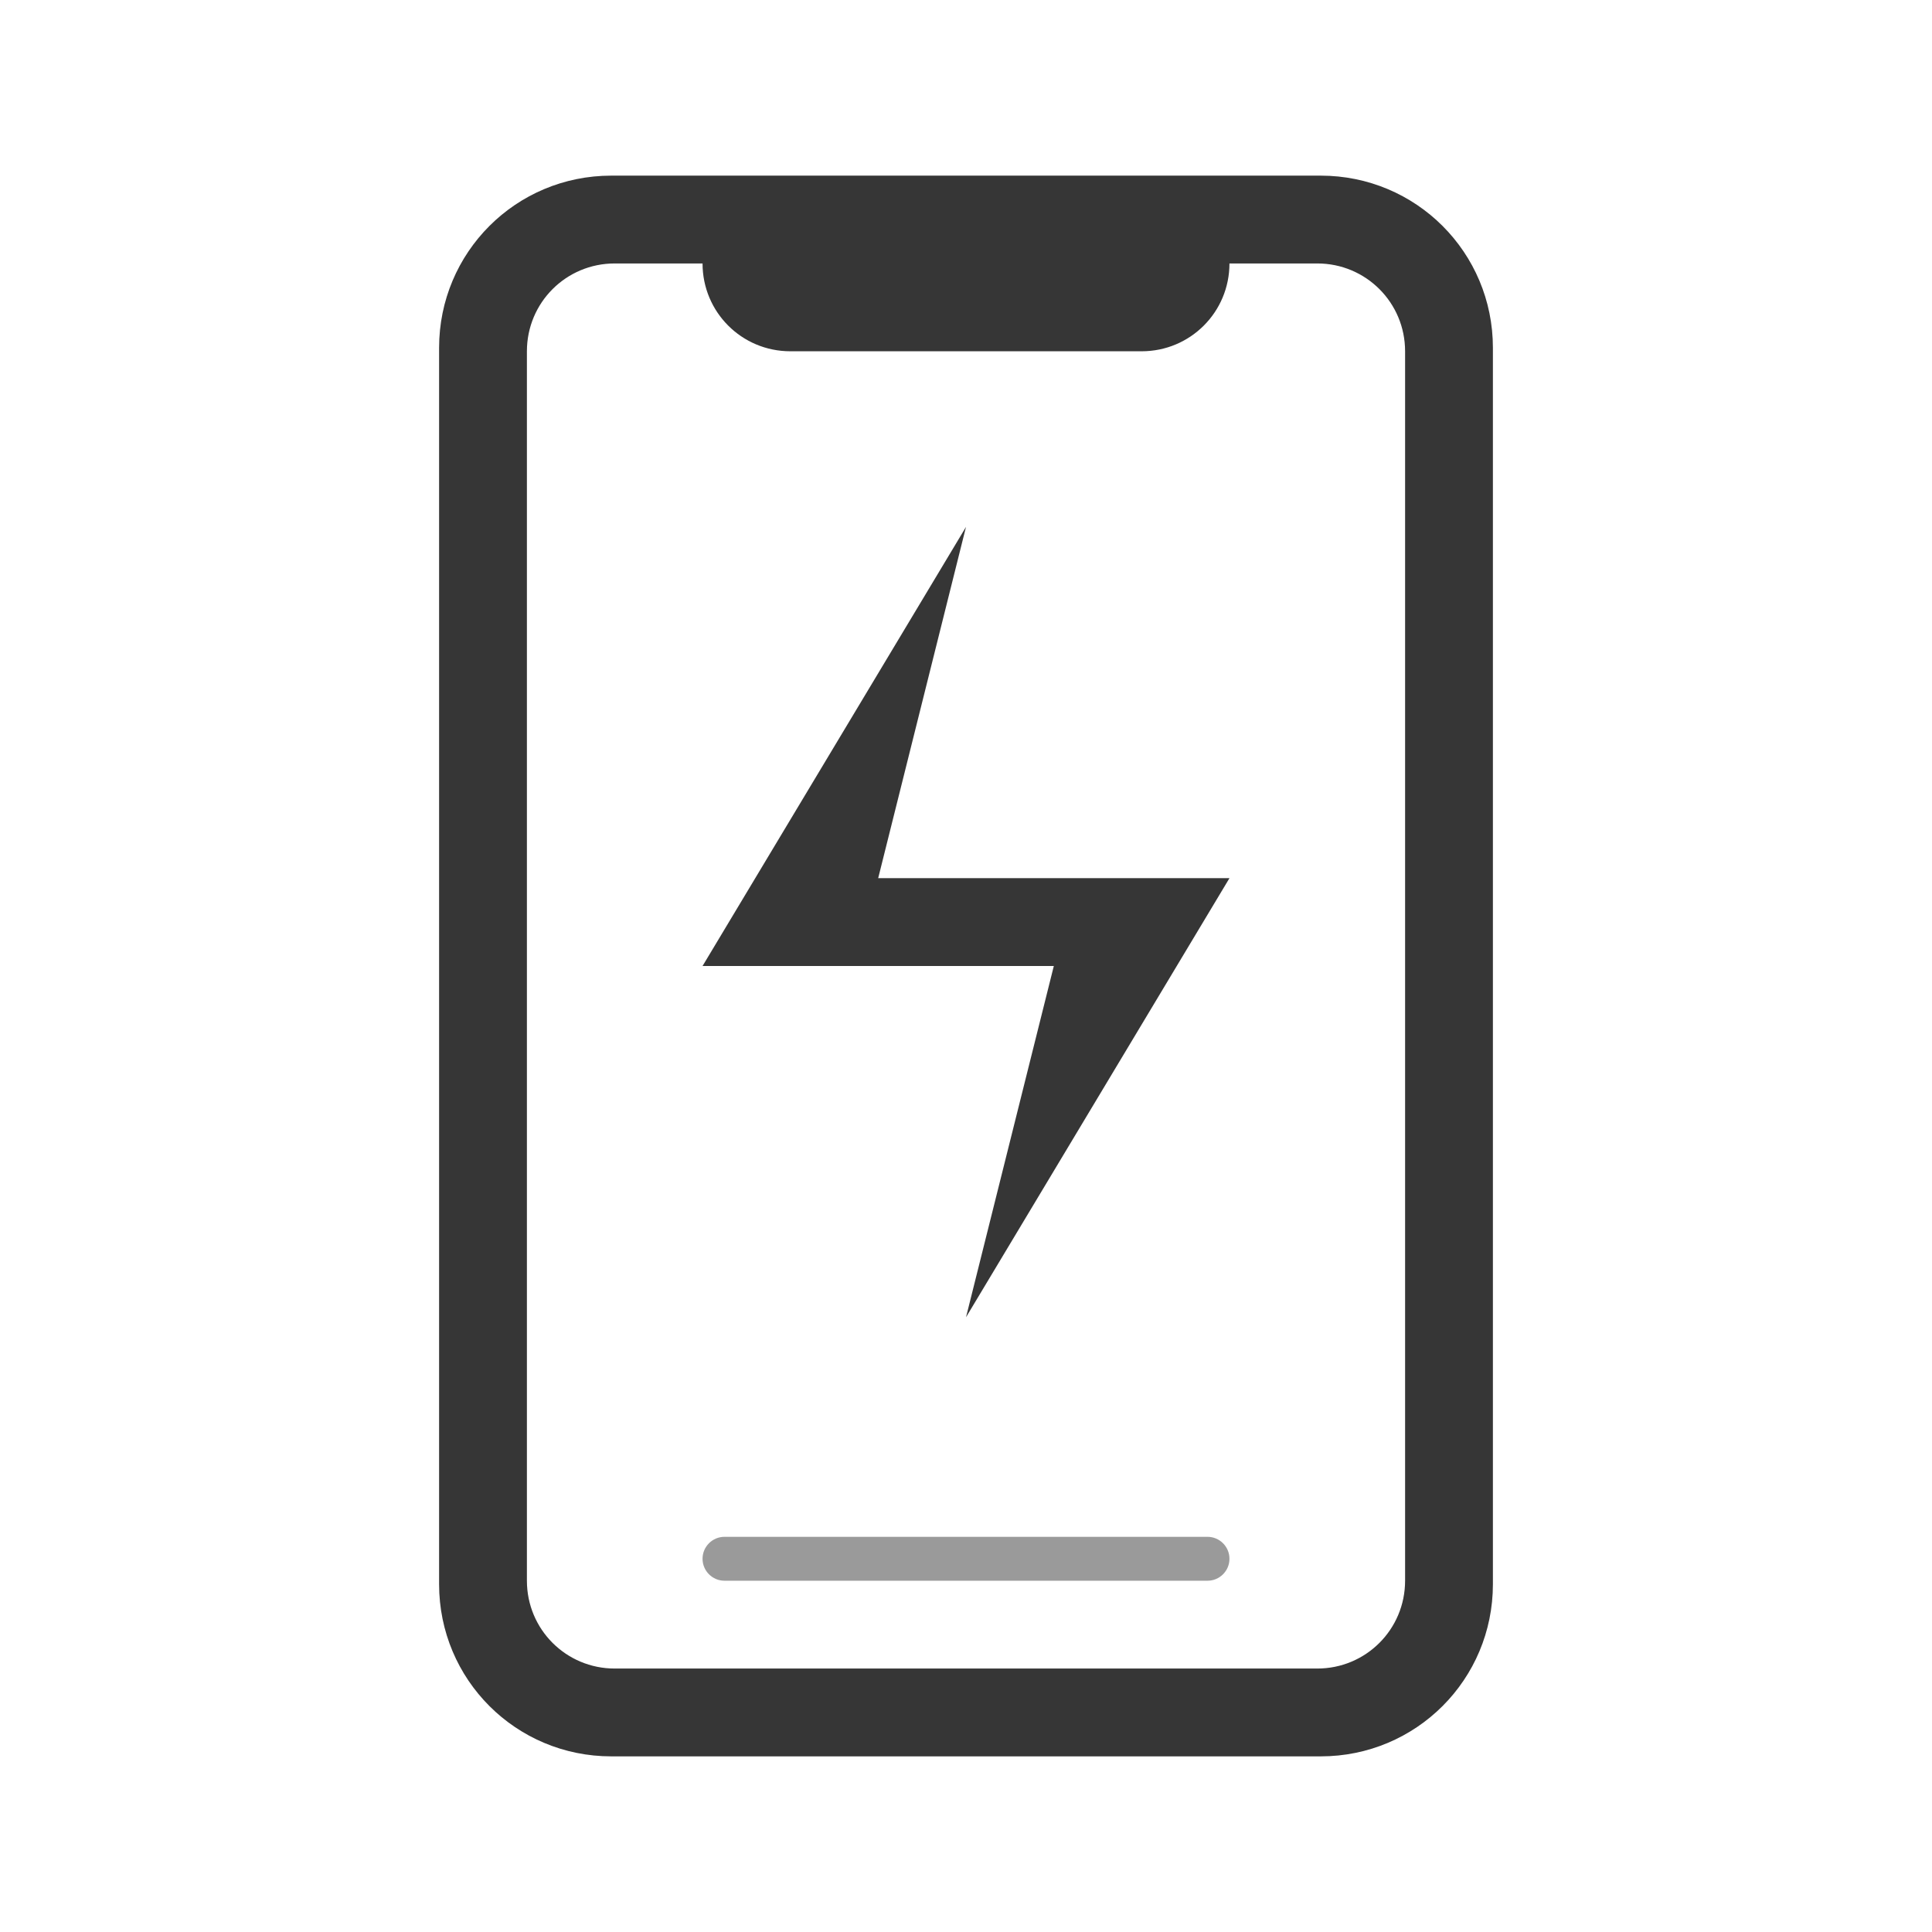
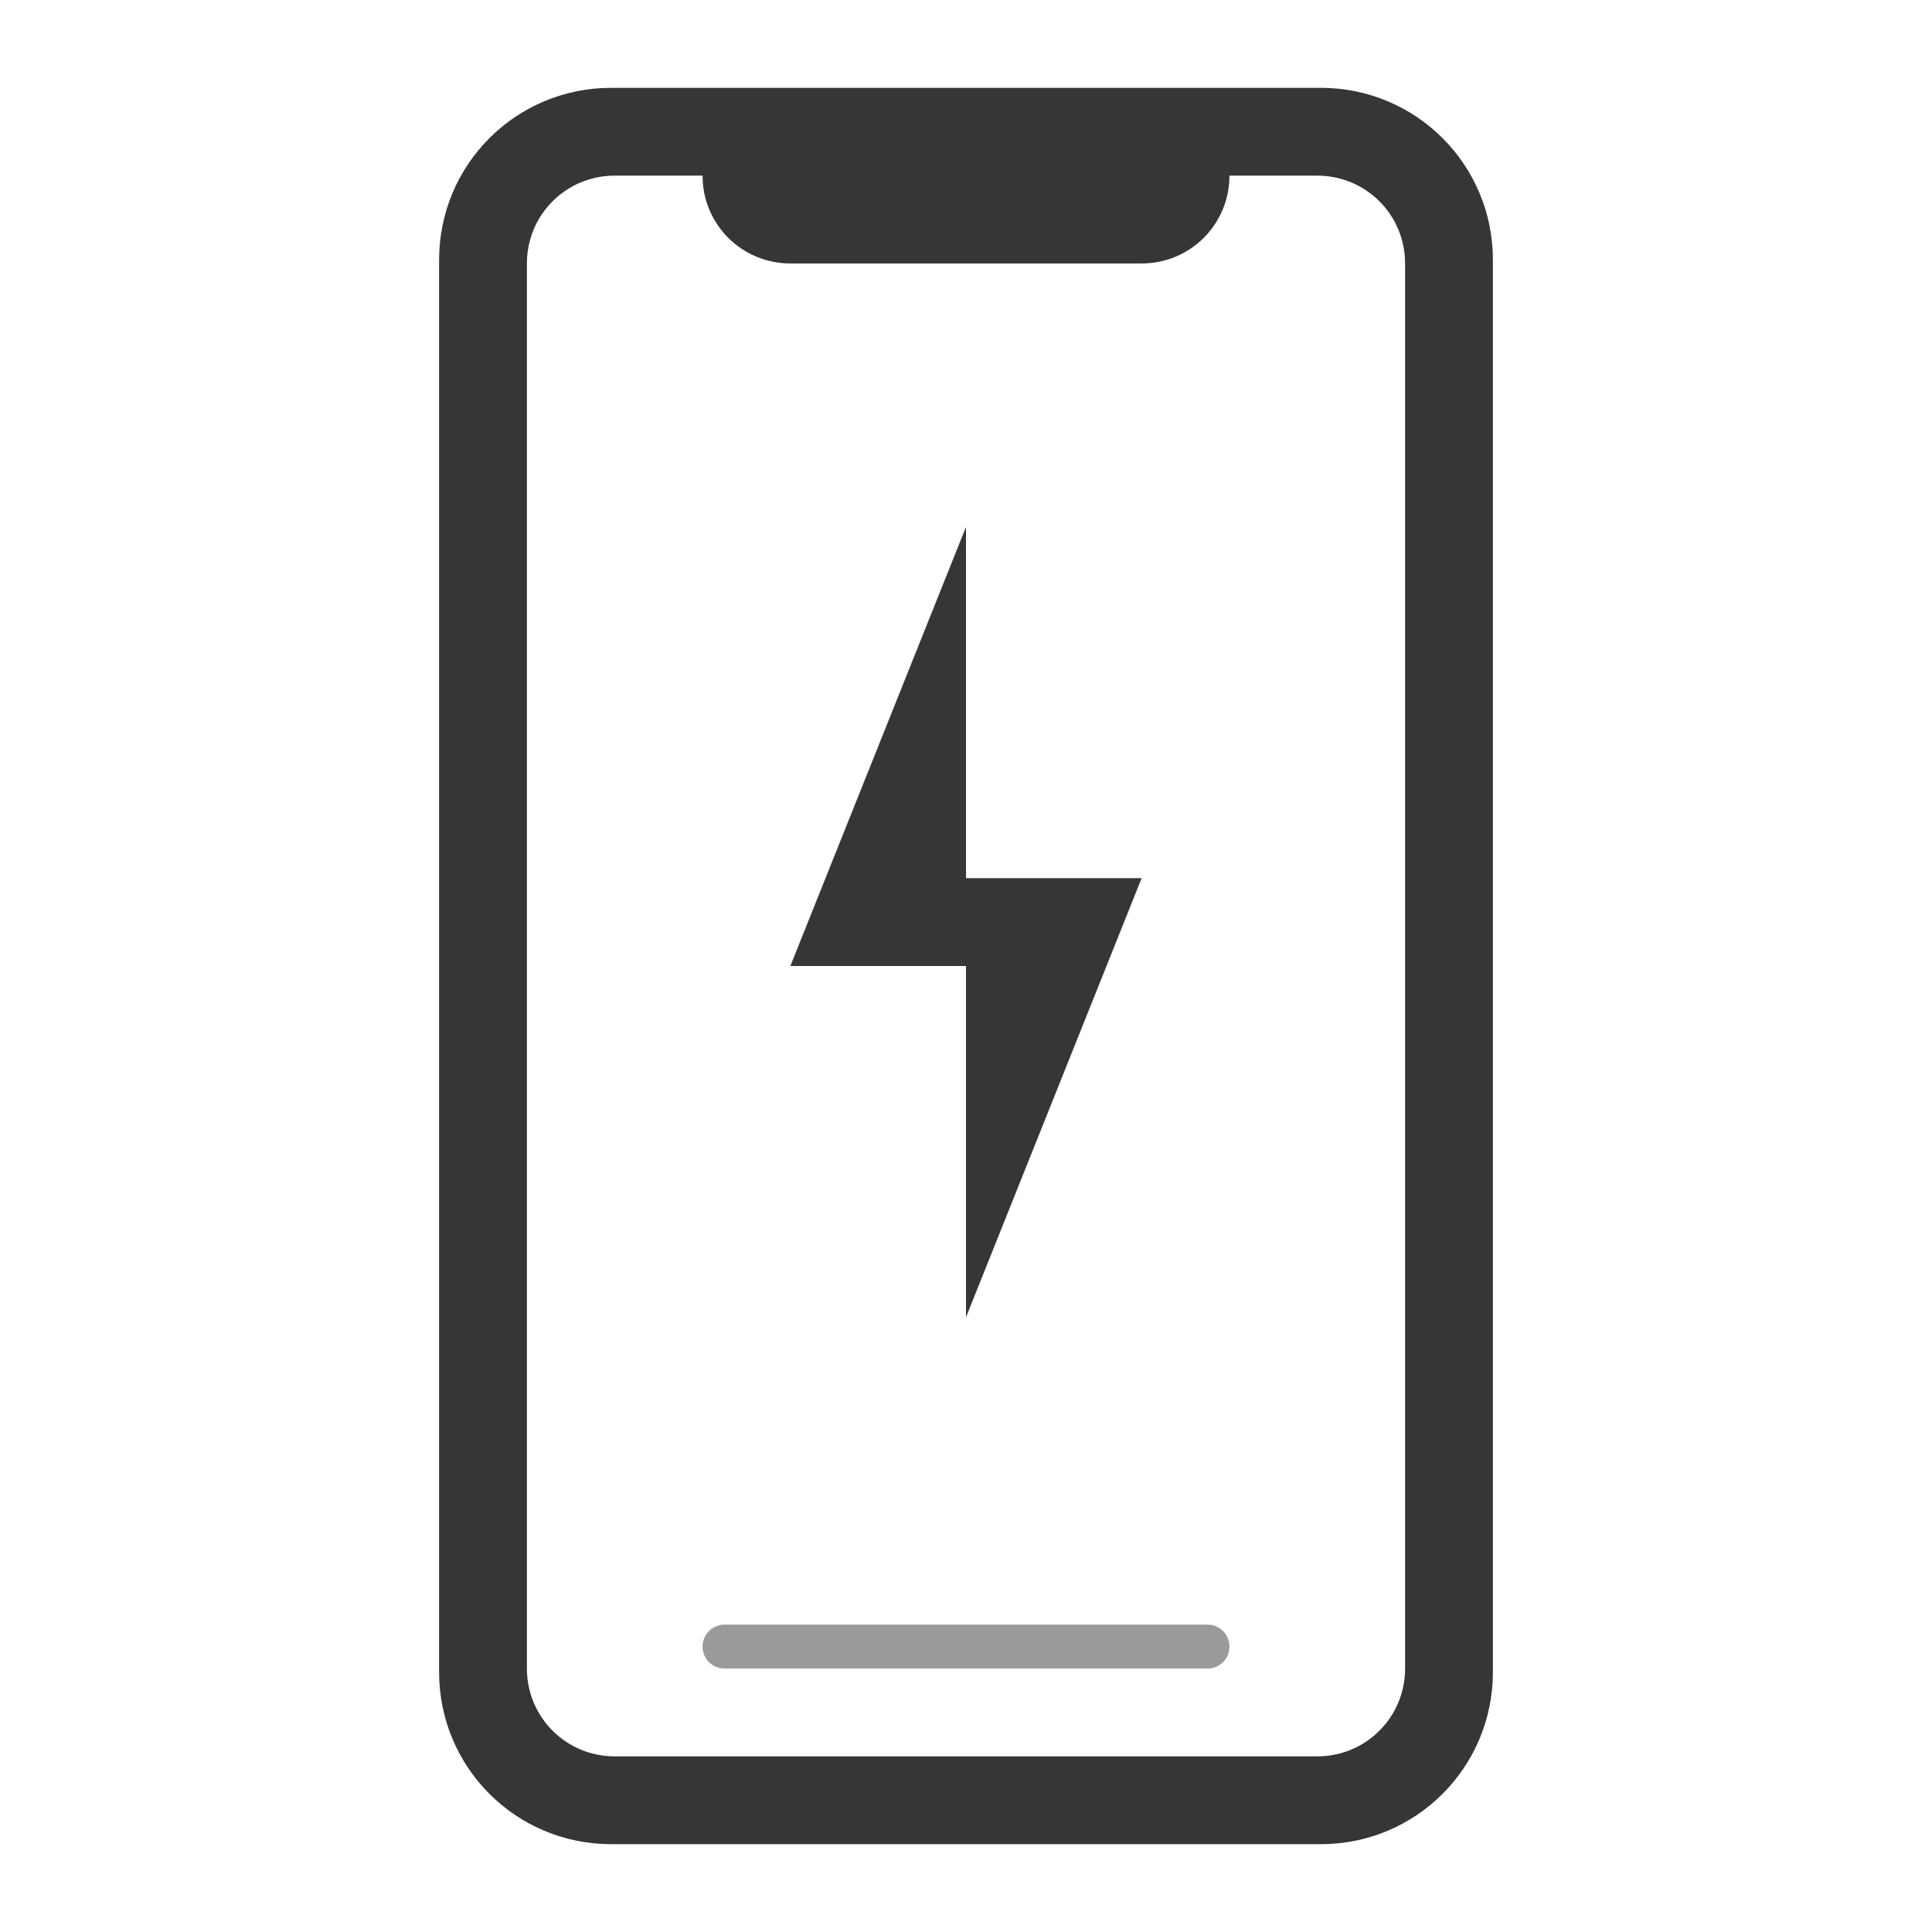
<svg xmlns="http://www.w3.org/2000/svg" version="1.1" viewBox="0 0 22 22">
  <defs>
    <style id="current-color-scheme" type="text/css">.ColorScheme-Text {
          color:#363636;
        }</style>
  </defs>
-   <path class="ColorScheme-Text" d="m6.961 2c-1.087 0-1.961 0.875-1.961 1.961v14.078c0 1.087 0.875 1.961 1.961 1.961h8.078c1.087 0 1.961-0.875 1.961-1.961v-14.078c0-1.087-0.875-1.961-1.961-1.961h-6.039zm0.039 1h1c0 0.554 0.446 1 1 1h4c0.554 0 1-0.446 1-1h1c0.554 0 1 0.446 1 1v14c0 0.554-0.446 1-1 1h-8c-0.554 0-1-0.446-1-1v-14c0-0.554 0.446-1 1-1zm4 3-3 5h4l-1 4 3-5h-4z" fill="currentColor" />
-   <rect class="ColorScheme-Text" x="8" y="17.5" width="6" height=".5" rx=".25" ry=".25" fill="currentColor" opacity=".5" />
+   <path class="ColorScheme-Text" d="m6.961 1c-1.087 0-1.961 0.875-1.961 1.961v16.078c0 1.087 0.875 1.961 1.961 1.961h8.078c1.087 0 1.961-0.875 1.961-1.961v-16.078c0-1.087-0.875-1.961-1.961-1.961h-6.039zm0.039 1h1c0 0.554 0.446 1 1 1h4c0.554 0 1-0.446 1-1h1c0.554 0 1 0.446 1 1v16c0 0.554-0.446 1-1 1h-8c-0.554 0-1-0.446-1-1v-16c0-0.554 0.446-1 1-1zm4 4-2 5h2l-3.8e-5 4 2-5h-2z" fill="currentColor" />
+   <rect class="ColorScheme-Text" x="8" y="18.5" width="6" height=".5" rx=".25" ry=".25" fill="currentColor" opacity=".5" />
</svg>
